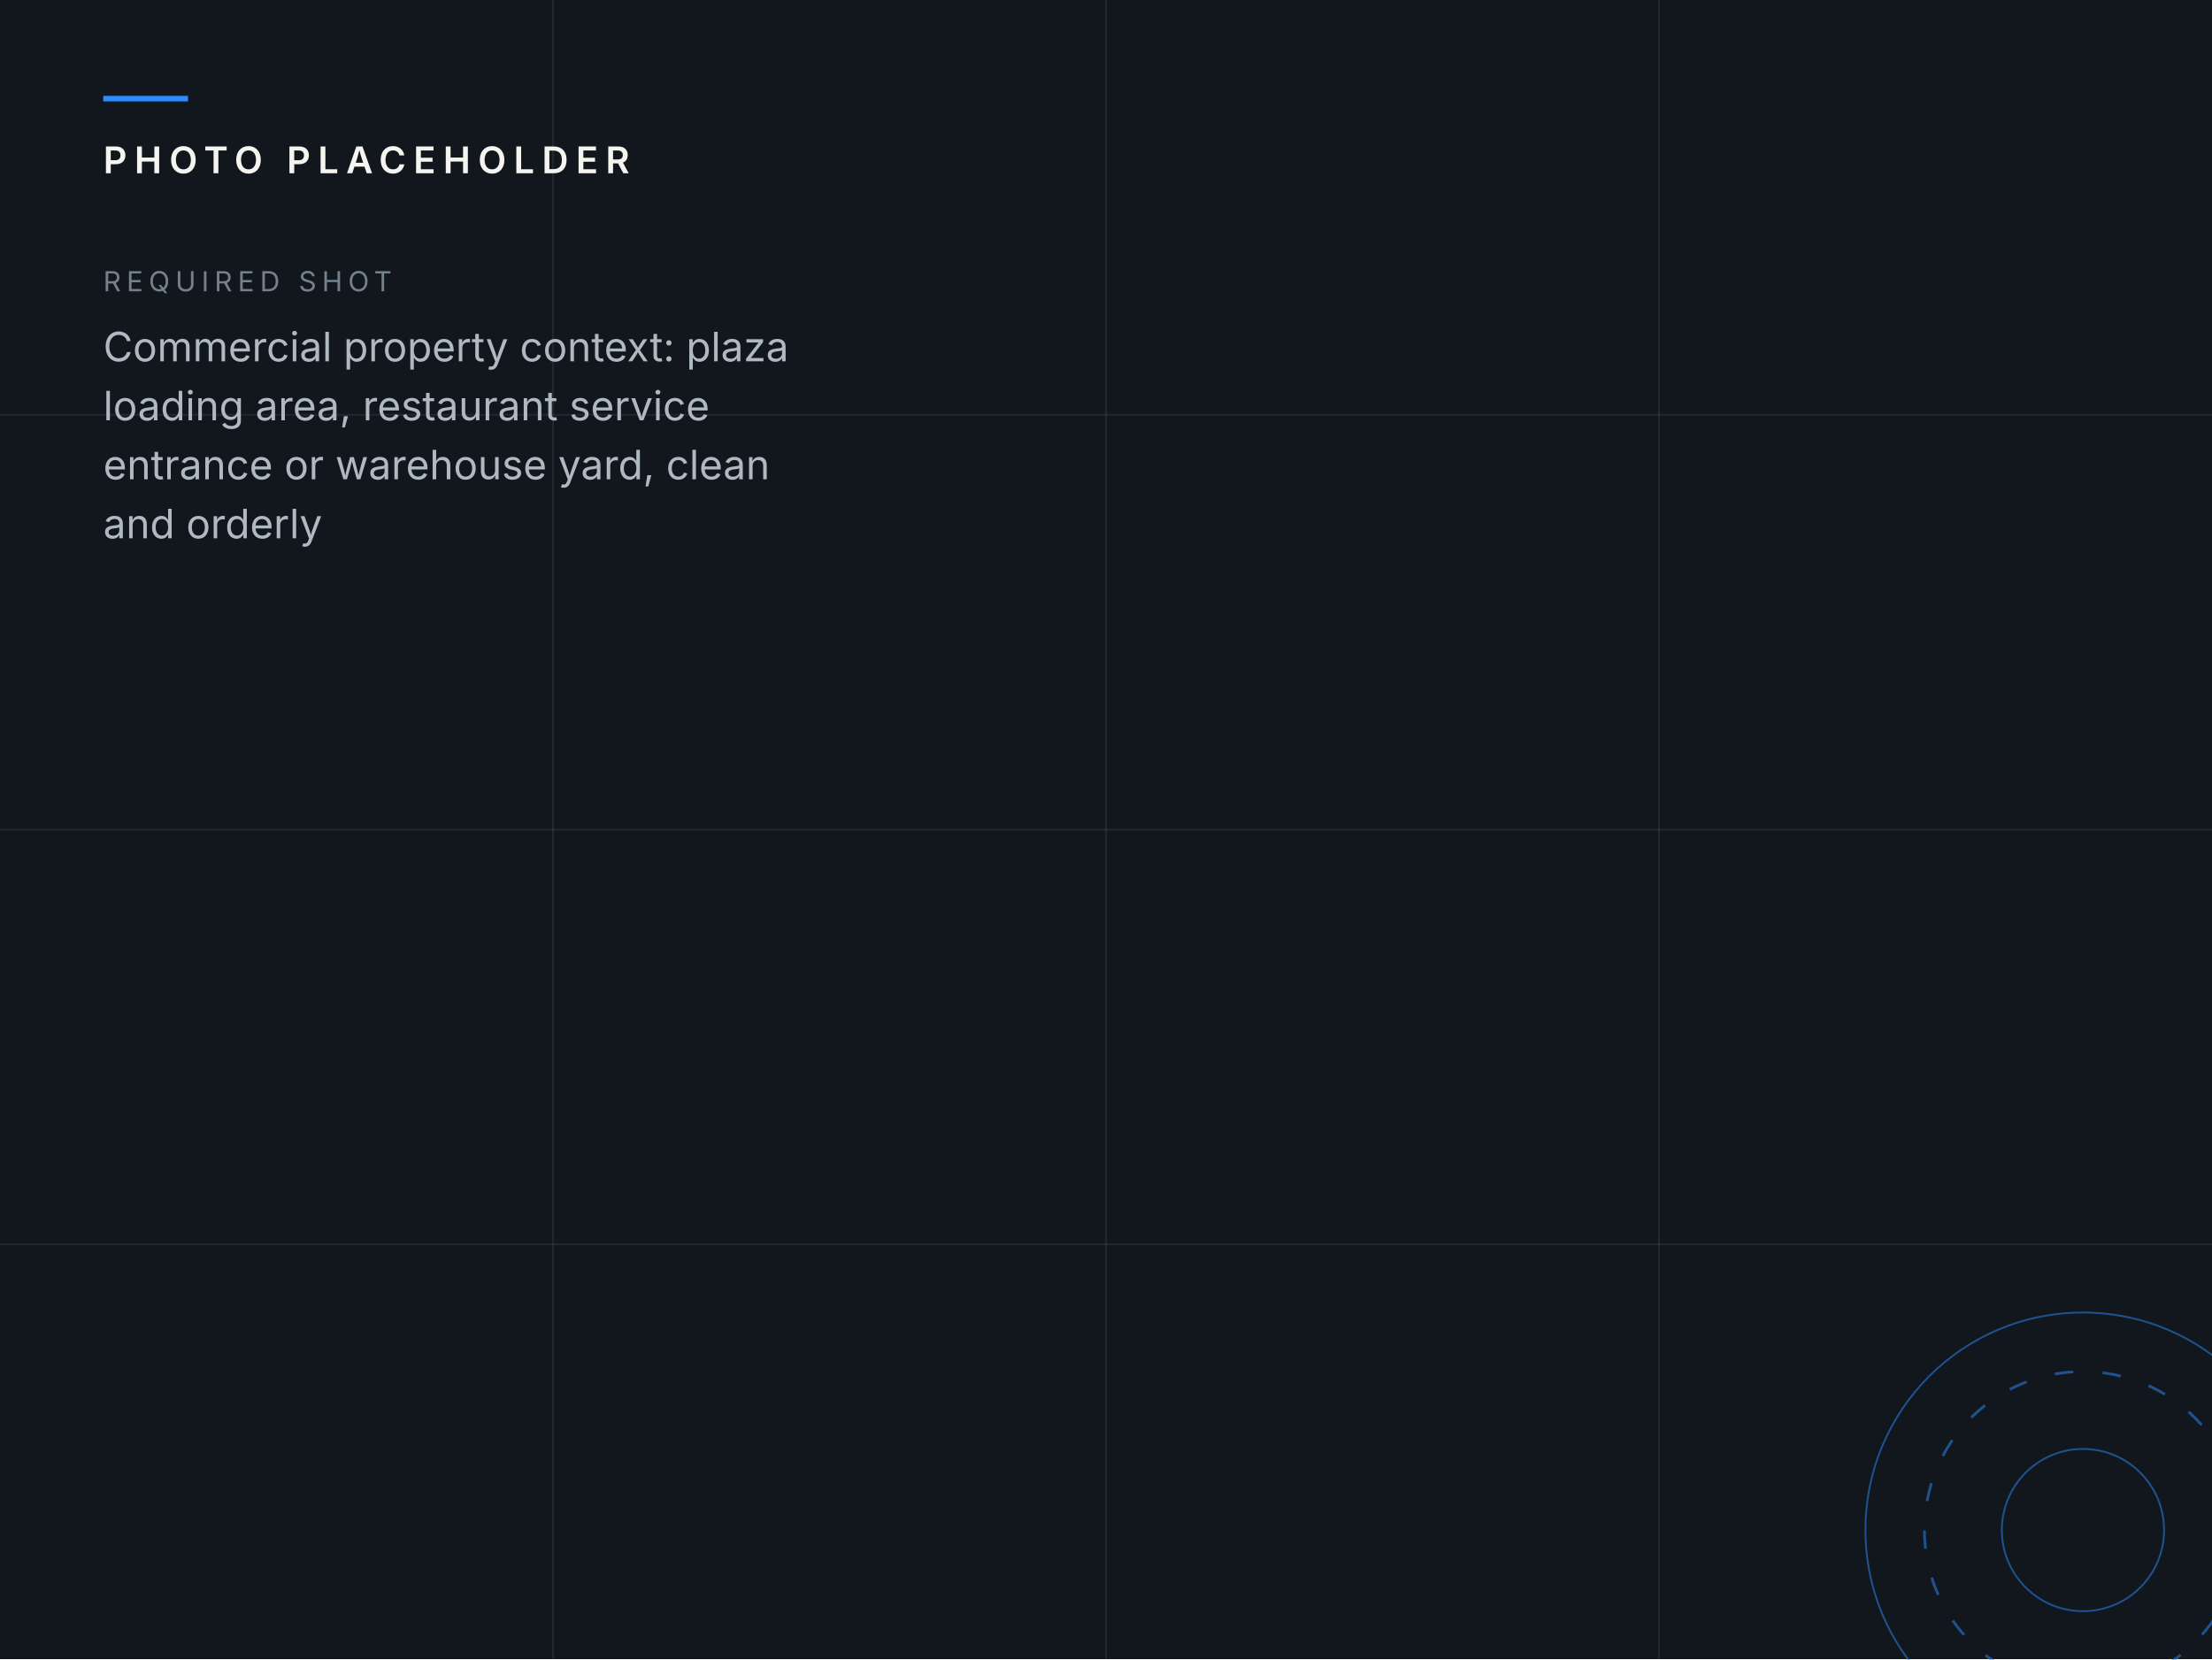
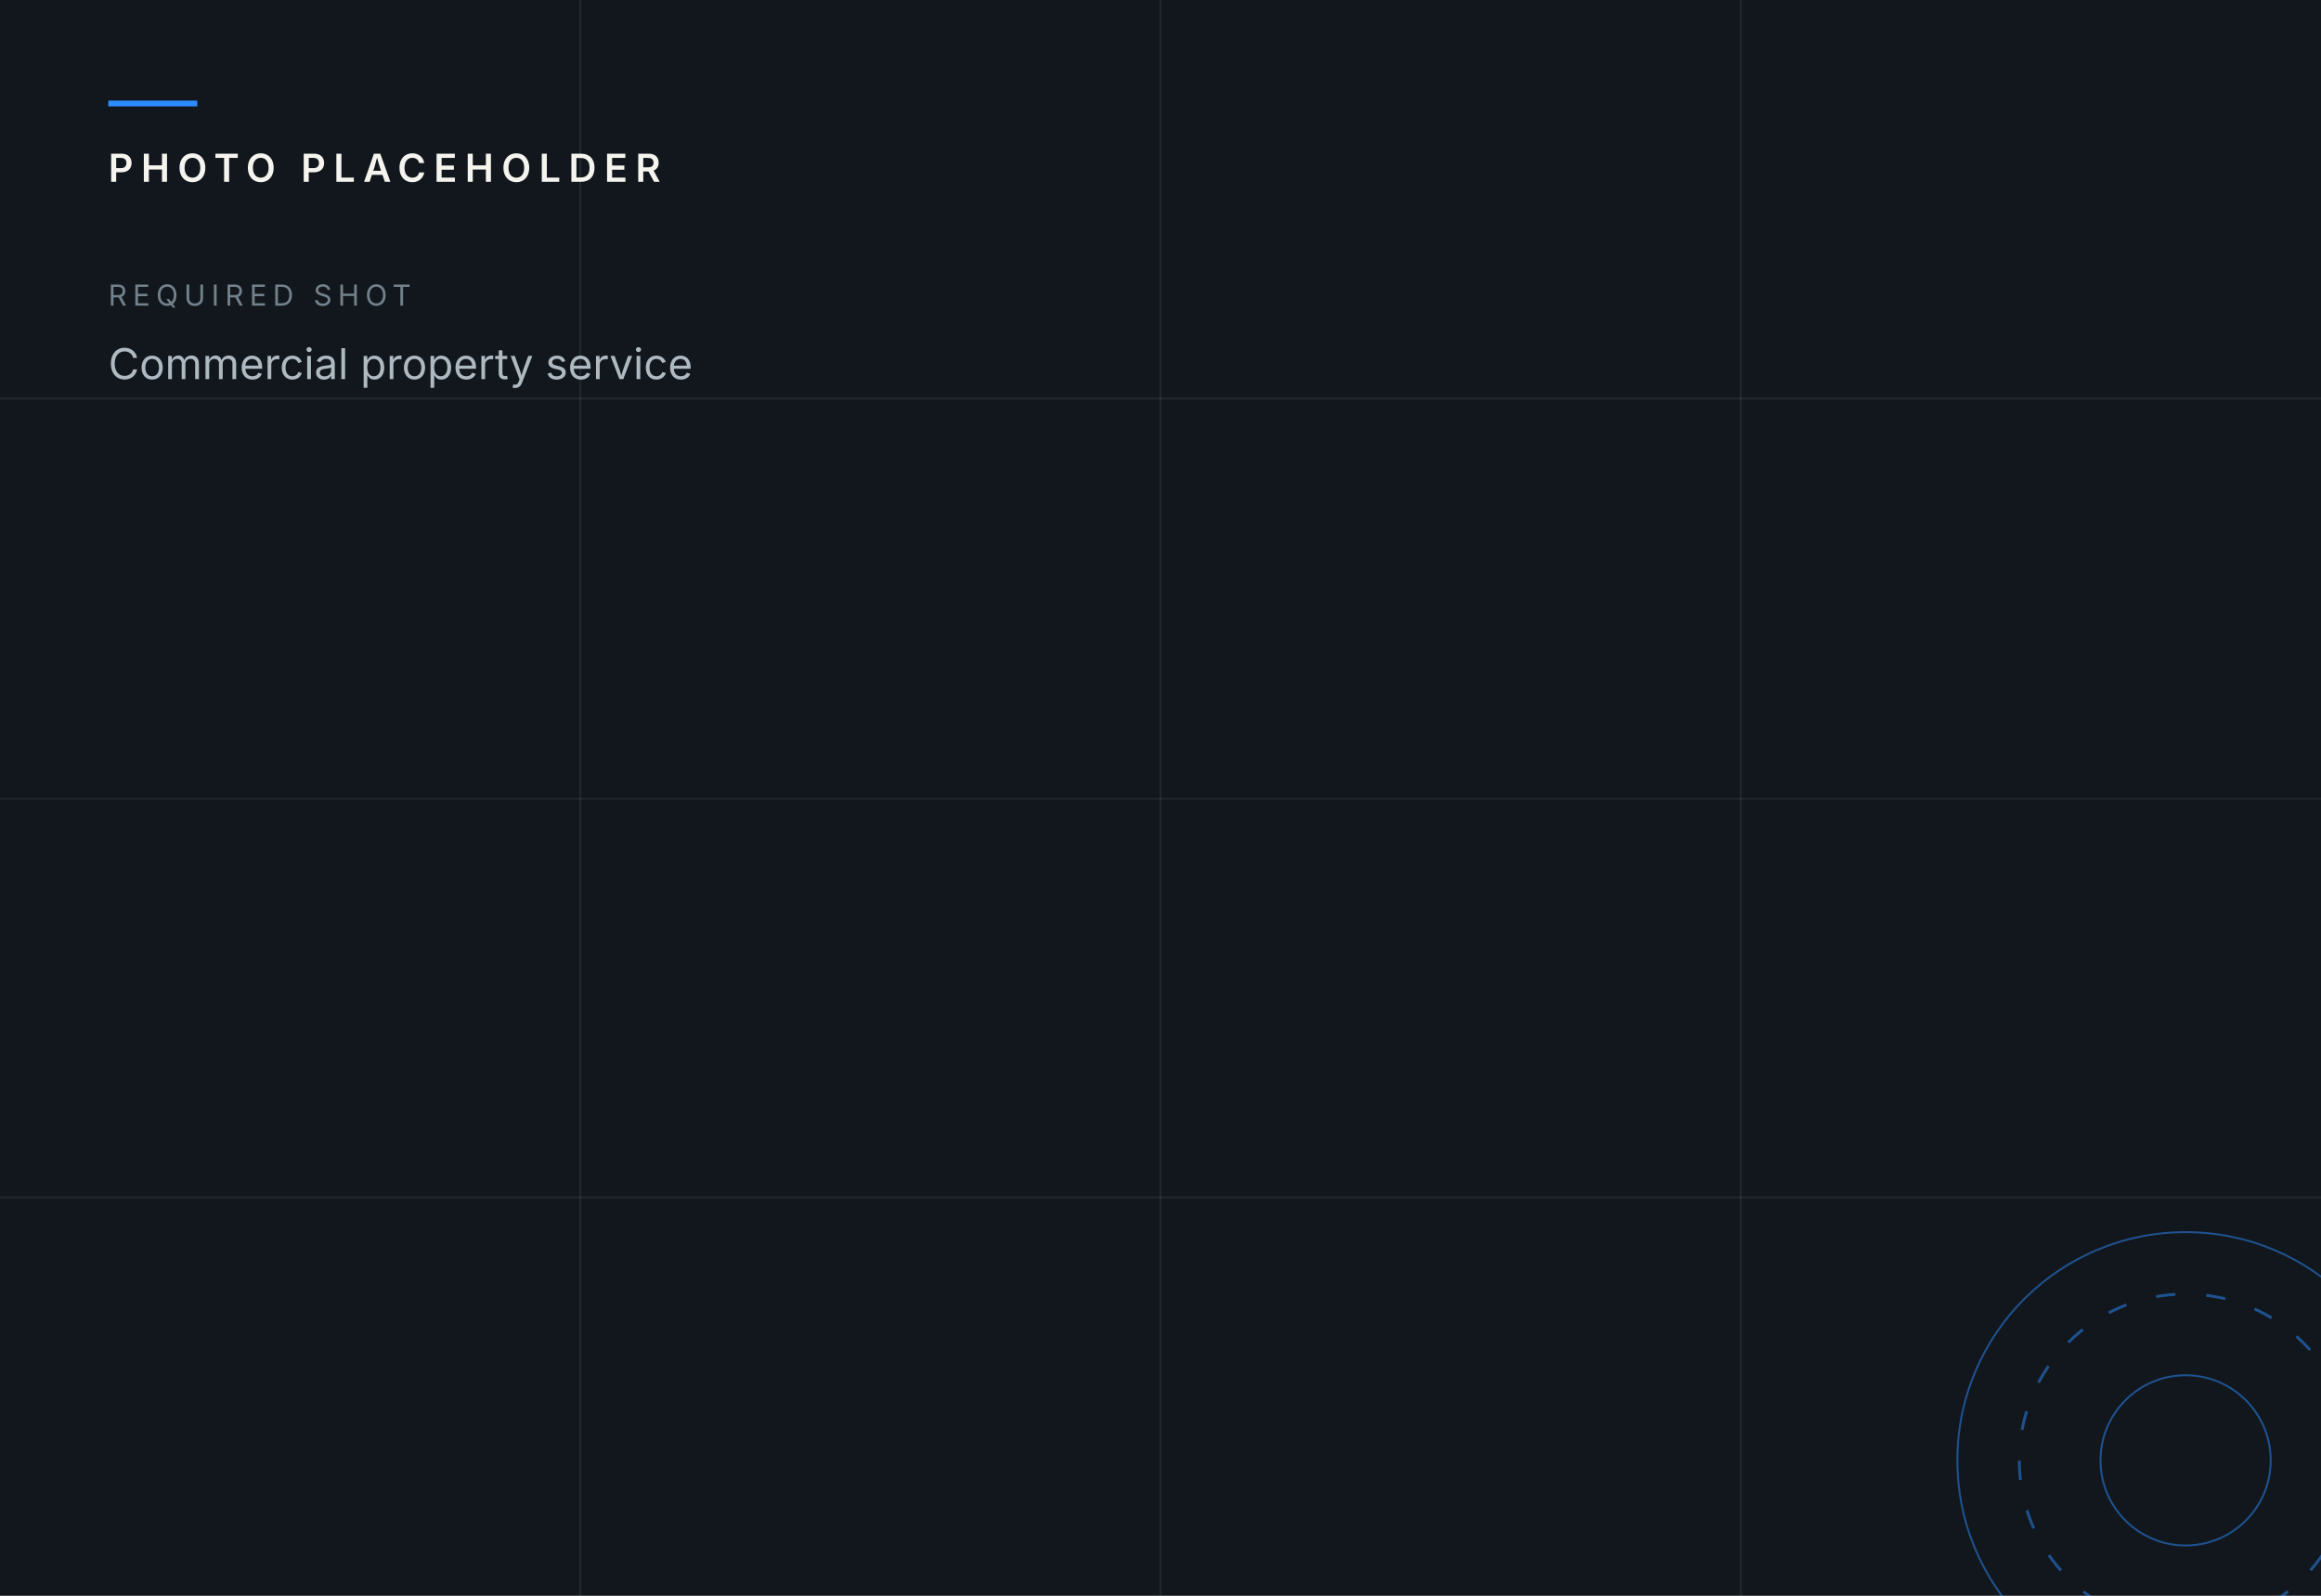
- <svg xmlns="http://www.w3.org/2000/svg" viewBox="0 0 1200 900" width="1200" height="900" role="img" aria-label="Photo placeholder">
-   <rect width="1200" height="900" fill="#11171C" />
+ <svg xmlns="http://www.w3.org/2000/svg" viewBox="0 0 1200 825" width="1200" height="825" role="img" aria-label="Photo placeholder">
+   <rect width="1200" height="825" fill="#11171C" />
  <g stroke="#73818C" stroke-opacity="0.16">
-     <path d="M0 225H1200M0 450H1200M0 675H1200" />
-     <path d="M300 0V900M600 0V900M900 0V900" />
+     <path d="M0 206H1200M0 413H1200M0 619H1200" />
+     <path d="M300 0V825M600 0V825M900 0V825" />
  </g>
-   <g transform="translate(1010 710)" stroke="#2D8CFF" fill="none" stroke-opacity="0.5">
+   <g transform="translate(1010 635)" stroke="#2D8CFF" fill="none" stroke-opacity="0.5">
    <circle cx="120" cy="120" r="118" stroke-width="1" />
    <circle cx="120" cy="120" r="86" stroke-width="1.5" stroke-dasharray="10 16" />
    <circle cx="120" cy="120" r="44" stroke-width="1" />
  </g>
  <rect x="56" y="52" width="46" height="3" fill="#2D8CFF" />
  <text x="56" y="94" fill="#F5F4EF" font-family="Inter, system-ui, sans-serif" font-size="20" font-weight="600" letter-spacing="4">PHOTO PLACEHOLDER</text>
  <text x="56" y="158" fill="#73818C" font-family="Inter, system-ui, sans-serif" font-size="15" letter-spacing="3">REQUIRED SHOT</text>
-   <text x="56" y="196" fill="#AEB9C2" font-family="Inter, system-ui, sans-serif" font-size="22">Commercial property context: plaza</text>
-   <text x="56" y="228" fill="#AEB9C2" font-family="Inter, system-ui, sans-serif" font-size="22">loading area, restaurant service</text>
-   <text x="56" y="260" fill="#AEB9C2" font-family="Inter, system-ui, sans-serif" font-size="22">entrance or warehouse yard, clean</text>
-   <text x="56" y="292" fill="#AEB9C2" font-family="Inter, system-ui, sans-serif" font-size="22">and orderly</text>
+   <text x="56" y="196" fill="#AEB9C2" font-family="Inter, system-ui, sans-serif" font-size="22">Commercial property service</text>
</svg>
